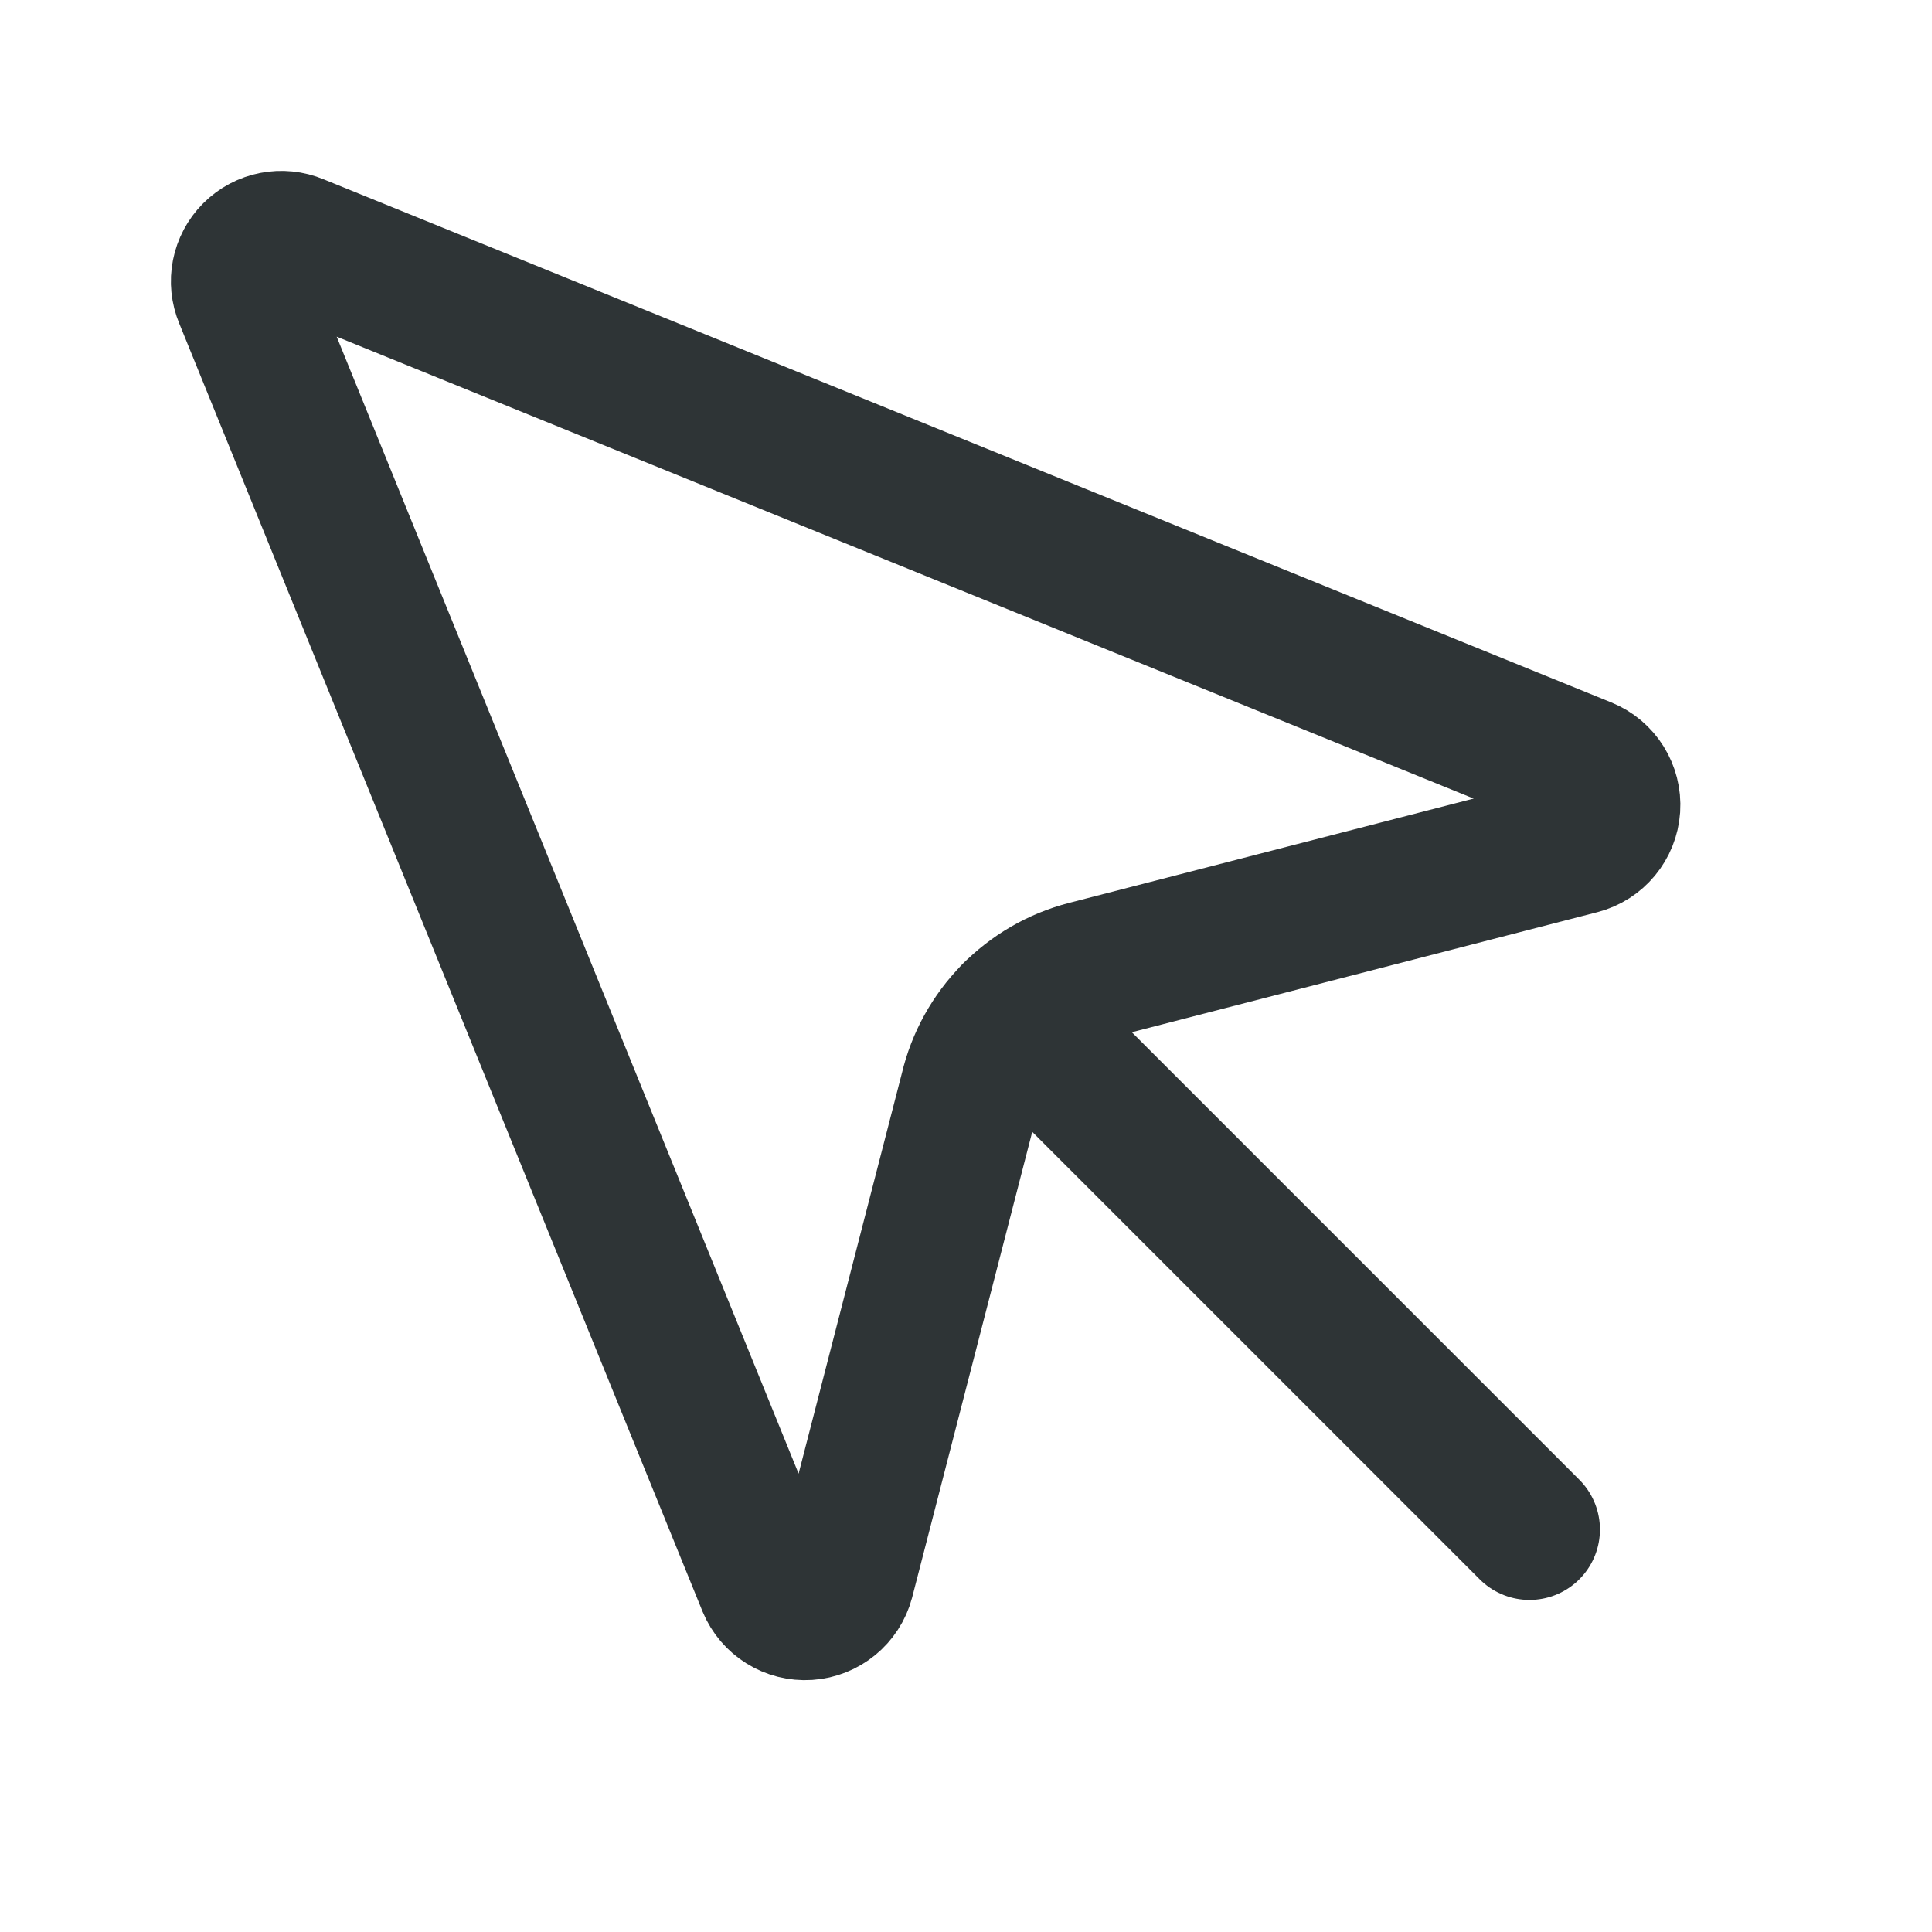
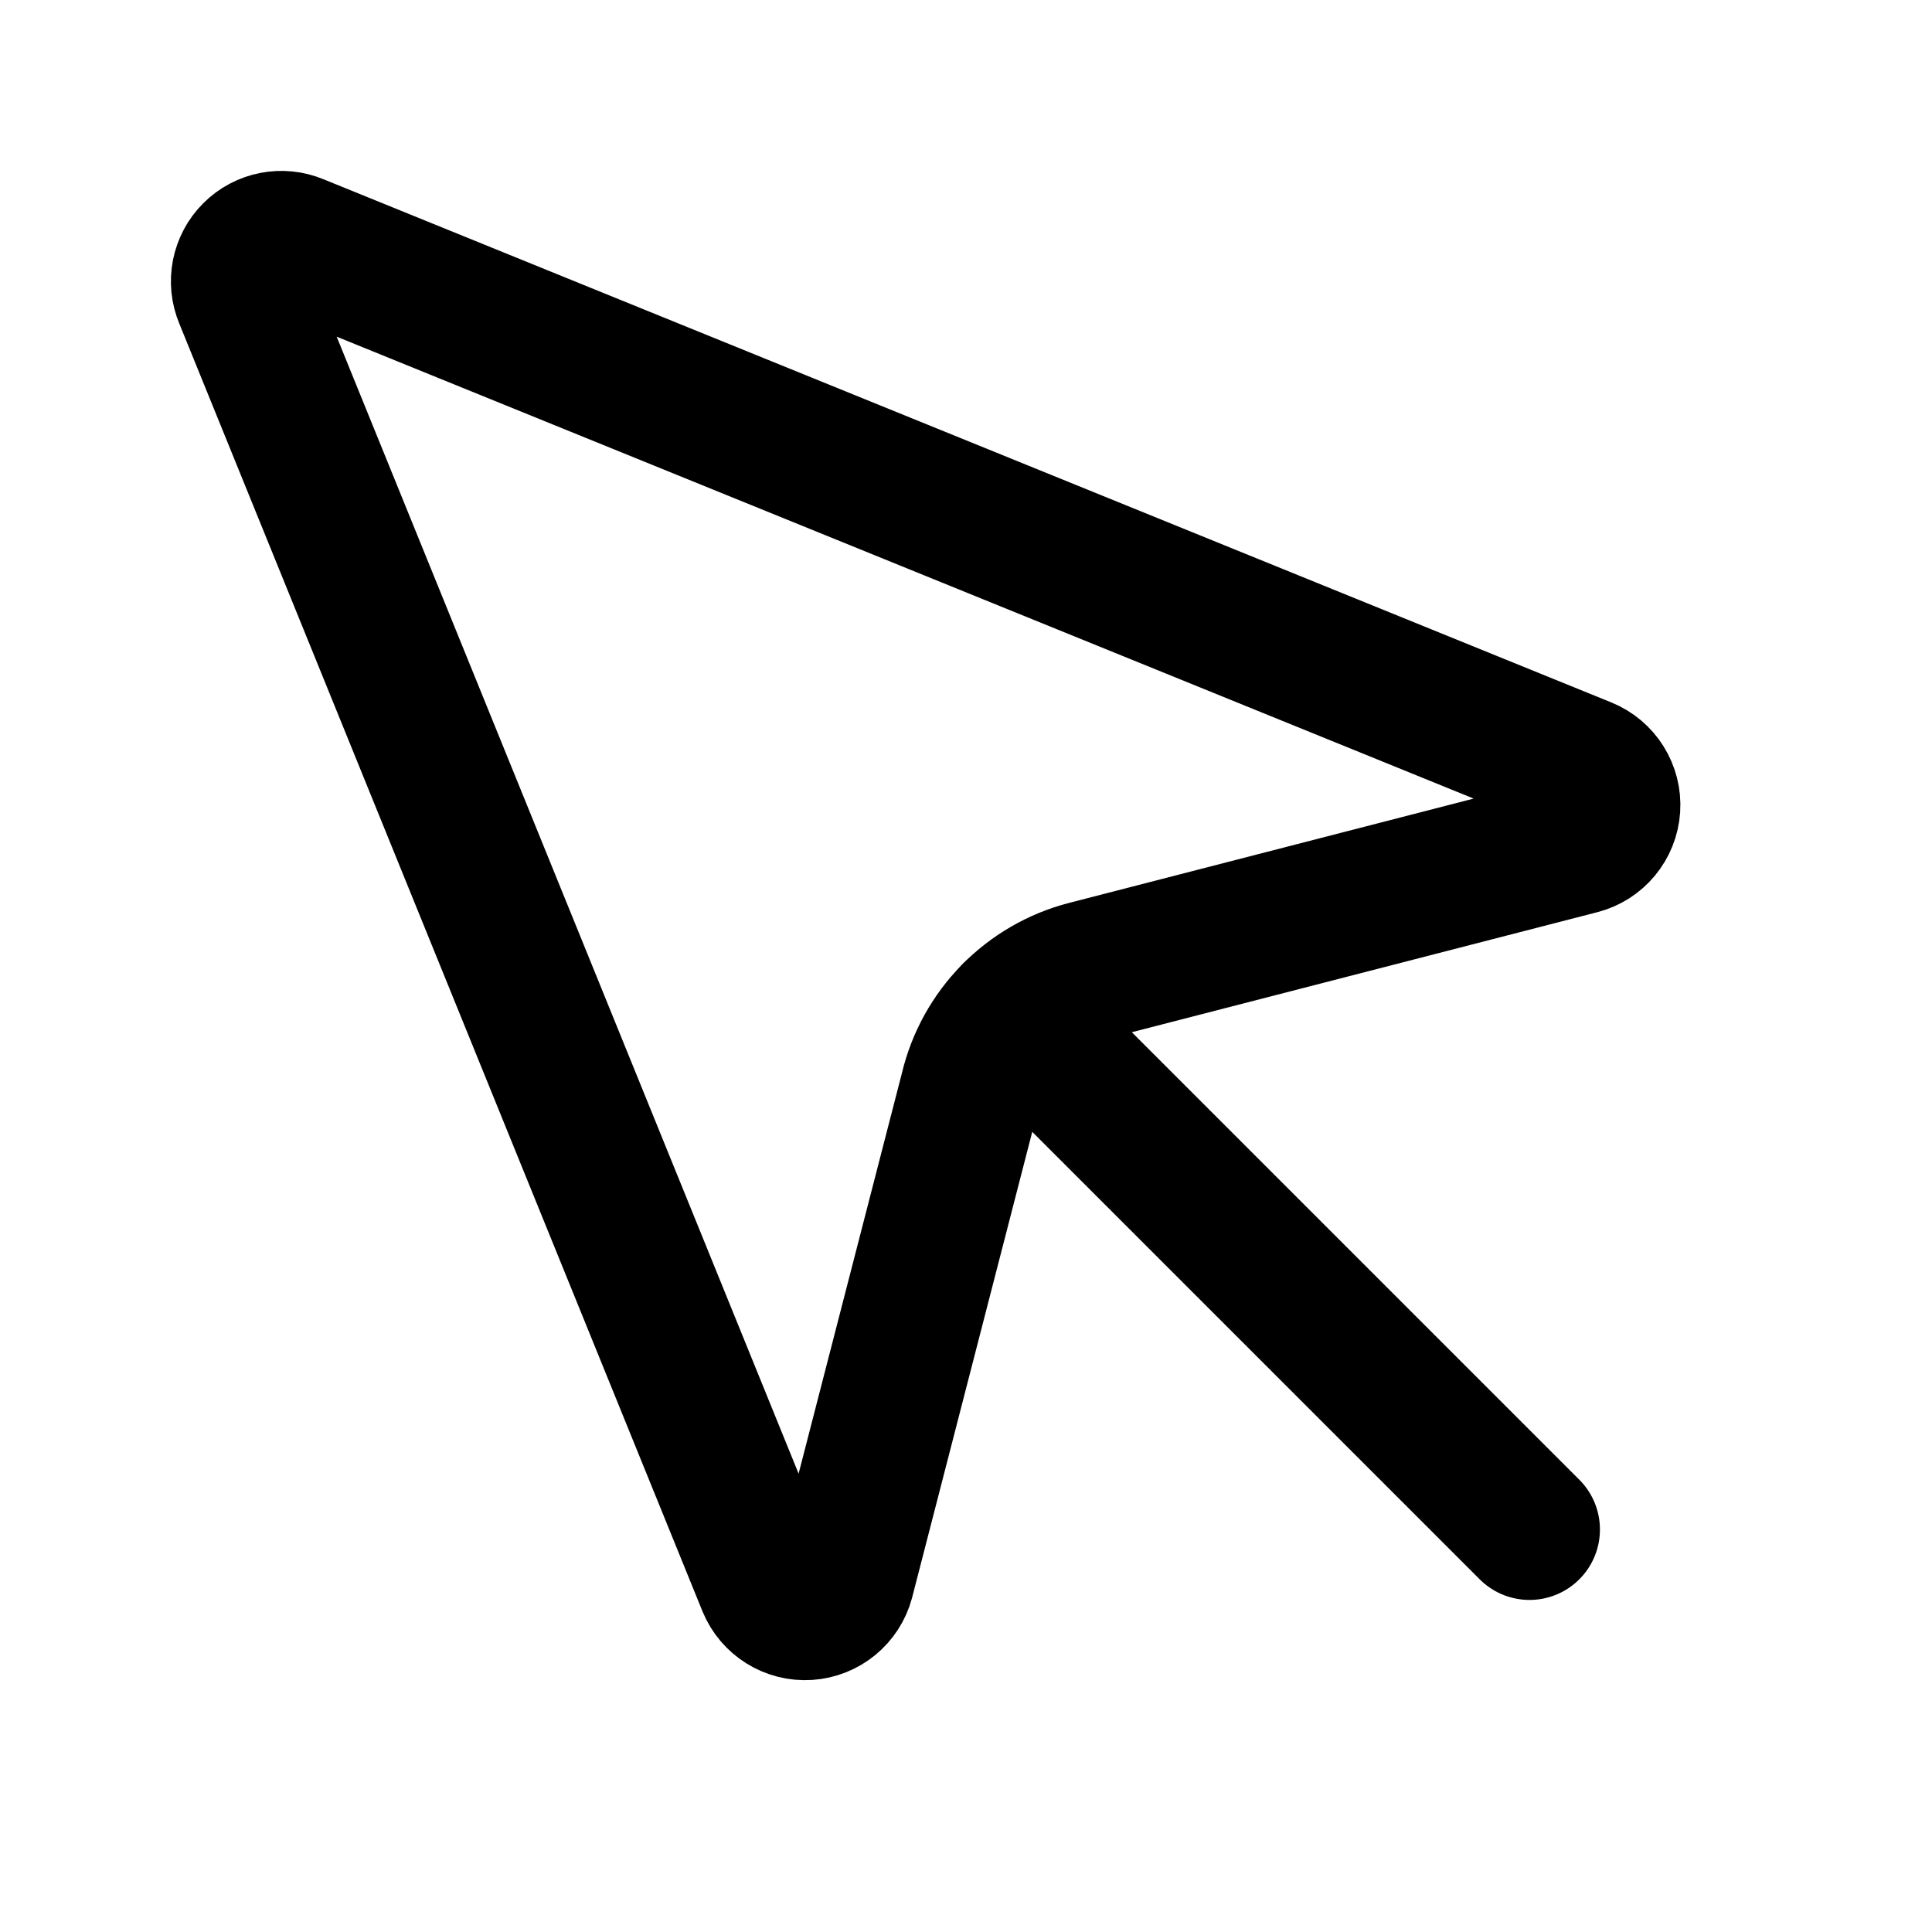
- <svg xmlns="http://www.w3.org/2000/svg" width="24" height="24" viewBox="0 0 24 24" fill="none" stroke="#2e3436" stroke-width="1.75" stroke-linecap="round" stroke-linejoin="round" class="lucide lucide-mouse-pointer-icon lucide-mouse-pointer">
+ <svg xmlns="http://www.w3.org/2000/svg" width="24" height="24" viewBox="0 0 24 24" fill="none" stroke="currentColor" stroke-width="1.75" stroke-linecap="round" stroke-linejoin="round" class="lucide lucide-mouse-pointer-icon lucide-mouse-pointer">
  <path d="M12.586 12.586 19 19" />
  <path d="M3.688 3.037a.497.497 0 0 0-.651.651l6.5 15.999a.501.501 0 0 0 .947-.062l1.569-6.083a2 2 0 0 1 1.448-1.479l6.124-1.579a.5.5 0 0 0 .063-.947z" />
</svg>
